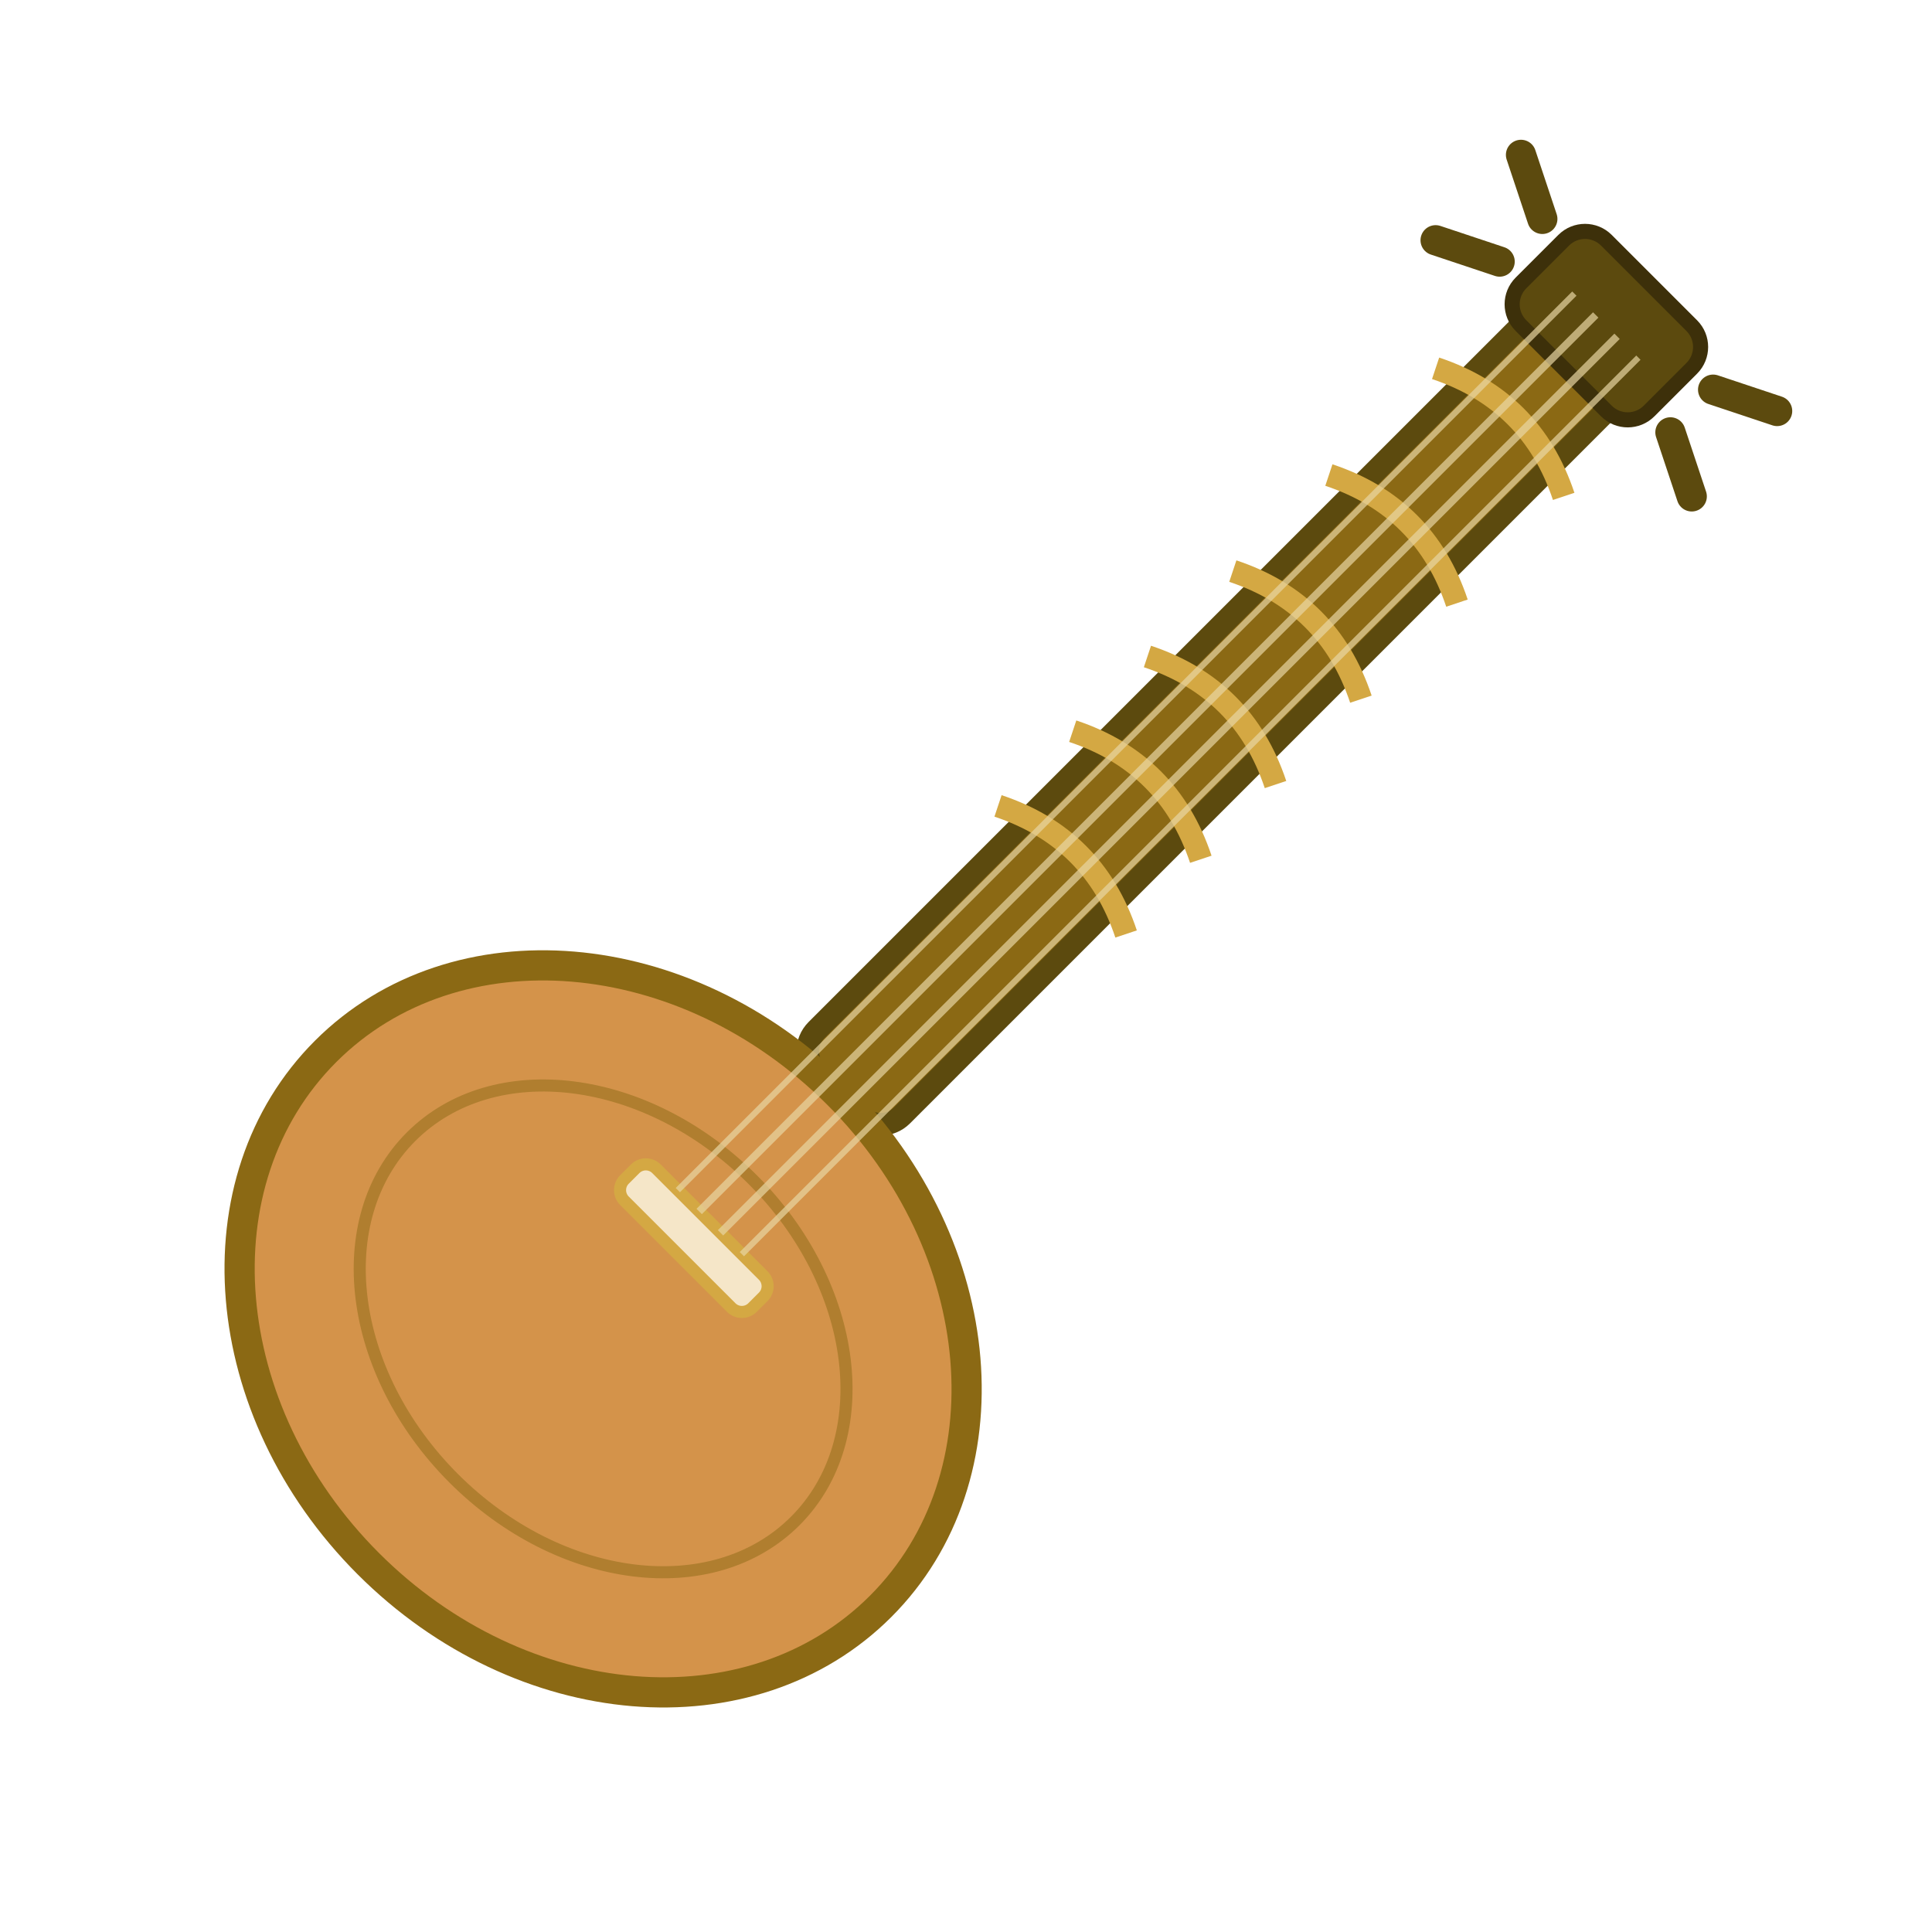
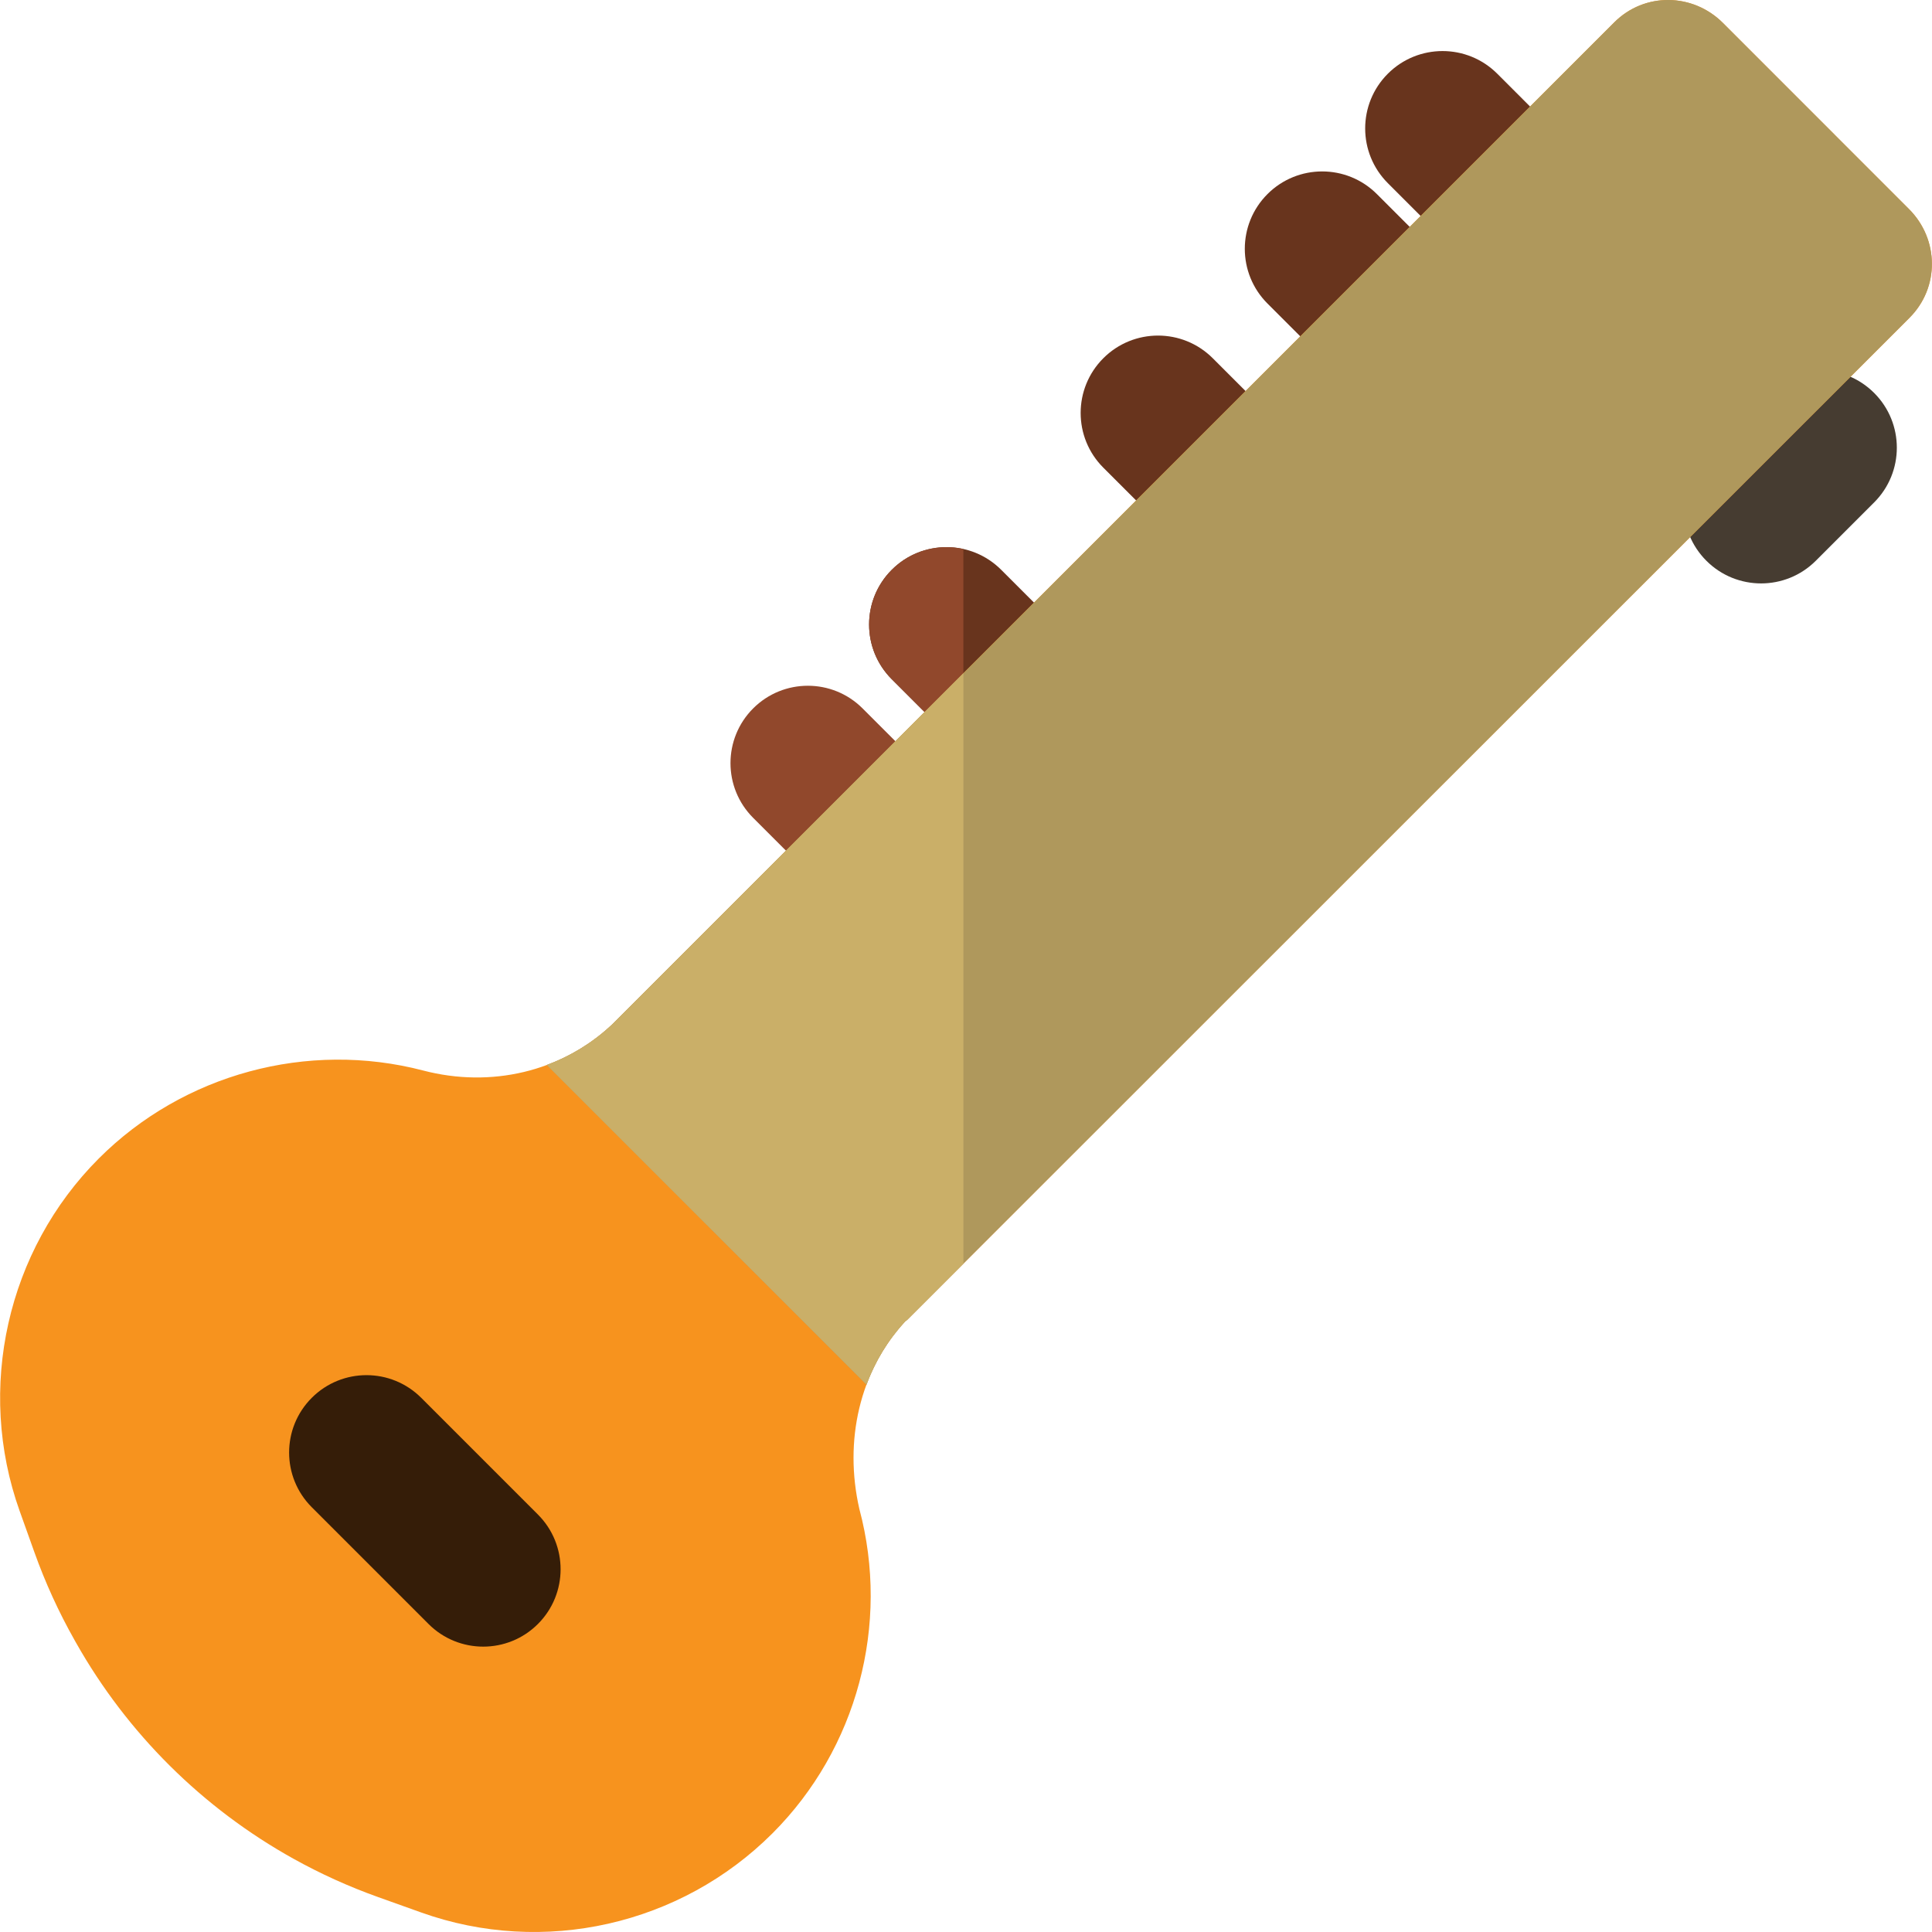
- <svg xmlns="http://www.w3.org/2000/svg" viewBox="0 0 128 128" width="128" height="128">
-   <g transform="rotate(45, 64, 64)">
-     <rect x="60" y="4" width="8" height="72" rx="2" fill="#8B6914" stroke="#5C4A0E" stroke-width="1.5" />
-     <path d="M 58 14 C 62 12, 66 12, 70 14" fill="none" stroke="#D4A843" stroke-width="1.5" />
-     <path d="M 58 24 C 62 22, 66 22, 70 24" fill="none" stroke="#D4A843" stroke-width="1.5" />
-     <path d="M 58 33 C 62 31, 66 31, 70 33" fill="none" stroke="#D4A843" stroke-width="1.5" />
-     <path d="M 58 41 C 62 39, 66 39, 70 41" fill="none" stroke="#D4A843" stroke-width="1.5" />
-     <path d="M 58 48 C 62 46, 66 46, 70 48" fill="none" stroke="#D4A843" stroke-width="1.5" />
-     <path d="M 58 55 C 62 53, 66 53, 70 55" fill="none" stroke="#D4A843" stroke-width="1.5" />
-     <rect x="58" y="0" width="12" height="8" rx="2" fill="#5C4A0E" stroke="#3D300A" stroke-width="1" />
-     <line x1="56" y1="2" x2="52" y2="0" stroke="#5C4A0E" stroke-width="2" stroke-linecap="round" />
-     <line x1="56" y1="6" x2="52" y2="8" stroke="#5C4A0E" stroke-width="2" stroke-linecap="round" />
-     <line x1="72" y1="2" x2="76" y2="0" stroke="#5C4A0E" stroke-width="2" stroke-linecap="round" />
-     <line x1="72" y1="6" x2="76" y2="8" stroke="#5C4A0E" stroke-width="2" stroke-linecap="round" />
-     <ellipse cx="64" cy="98" rx="26" ry="22" fill="#D4934A" stroke="#8B6914" stroke-width="2" />
-     <ellipse cx="64" cy="98" rx="18" ry="14" fill="none" stroke="#8B6914" stroke-width="0.8" opacity="0.5" />
-     <rect x="58" y="88" width="12" height="3" rx="1" fill="#F5E6C8" stroke="#D4A843" stroke-width="0.8" />
-     <line x1="61" y1="4" x2="61" y2="88" stroke="#E8D5A3" stroke-width="0.4" opacity="0.7" />
-     <line x1="63" y1="4" x2="63" y2="88" stroke="#E8D5A3" stroke-width="0.5" opacity="0.7" />
-     <line x1="65" y1="4" x2="65" y2="88" stroke="#E8D5A3" stroke-width="0.5" opacity="0.7" />
-     <line x1="67" y1="4" x2="67" y2="88" stroke="#E8D5A3" stroke-width="0.4" opacity="0.7" />
+ <svg xmlns="http://www.w3.org/2000/svg" height="800px" width="800px" version="1.1" id="Layer_1" viewBox="0 0 512 512" xml:space="preserve">
+   <path style="fill:#68341D;" d="M383.258,64.003l-15.467-15.467c-8.007-8.007-8.007-20.992,0-29c8.009-8.007,20.992-8.007,29,0  l15.467,15.467c8.007,8.007,8.007,20.992,0,29S391.267,72.012,383.258,64.003z" />
+   <path style="fill:#463C31;" d="M452.207,148.606c-8.009-8.007-8.009-20.992,0-29l15.467-15.467c8.009-8.007,20.992-8.007,29,0  s8.009,20.992,0,29l-15.467,15.467C473.198,156.613,460.214,156.613,452.207,148.606z" />
+   <g>
+     <path style="fill:#68341D;" d="M307.858,139.403l-15.467-15.467c-8.009-8.007-8.009-20.992,0-29c8.007-8.007,20.992-8.007,29,0   l15.467,15.467c8.007,8.007,8.007,20.992,0,29C328.851,147.412,315.867,147.412,307.858,139.403z" />
+     <path style="fill:#68341D;" d="M251.792,195.469l-15.467-15.467c-8.009-8.009-8.009-20.992,0-29c8.007-8.009,20.992-8.009,29,0   l15.467,15.467c8.009,8.009,8.009,20.992,0,29C272.784,203.478,259.8,203.478,251.792,195.469z" />
  </g>
+   <path style="fill:#91482C;" d="M215.059,232.203l-15.467-15.467c-8.007-8.007-8.007-20.992,0-29c8.009-8.007,20.992-8.007,29,0  l15.467,15.467c8.007,8.009,8.007,20.992,0,29C236.051,240.211,223.066,240.211,215.059,232.203z" />
+   <path style="fill:#68341D;" d="M351.358,95.903l-15.467-15.467c-8.007-8.007-8.007-20.992,0-29c8.009-8.007,20.992-8.007,29,0  l15.467,15.467c8.007,8.007,8.007,20.992,0,29S359.367,103.912,351.358,95.903z" />
+   <path style="fill:#91482C;" d="M251.792,195.469l-15.467-15.467c-8.009-8.009-8.009-20.992,0-29  c5.149-5.149,12.356-6.987,18.974-5.515l0.011,52.804C254.063,197.5,252.882,196.559,251.792,195.469z" />
+   <path style="fill:#F7931E;" d="M5.203,400.415l3.927,10.983c2.872,8.031,6.424,15.802,10.617,23.229l0.399,0.707  c13.574,24.035,33.526,43.855,57.652,57.267l0,0c7.163,3.982,14.64,7.369,22.357,10.128l11.458,4.096  c32.408,11.586,68.778,3.348,93.115-20.991c22.378-22.378,31.207-55.319,23.005-85.968v0.001  c-4.101-17.977,0.018-36.536,12.11-49.645l0.577-0.464L506.038,84.216c8.007-8.007,7.864-20.81-0.144-28.819l-49.281-49.3  c-8.007-8.007-20.801-8.189-28.809-0.181l-265.54,265.544l-0.461,0.428c-13.109,12.092-31.667,16.509-49.643,11.813  c-30.648-8.005-63.588,0.923-85.968,23.302C1.856,331.339-6.383,368.006,5.203,400.415z" />
+   <path style="fill:#AF985C;" d="M144.912,282.233l84.709,84.709c2.279-6.126,5.691-11.804,10.222-16.717l0.577-0.464L506.038,84.216  c8.007-8.007,7.864-20.81-0.144-28.819l-49.281-49.3c-8.007-8.007-20.801-8.189-28.809-0.181l-265.54,265.544l-0.461,0.428  C156.844,276.461,151.104,279.933,144.912,282.233z" />
+   <path style="fill:#351D08;" d="M113.559,430.369l-30.934-30.934c-8.009-8.007-8.009-20.992,0-29c8.007-8.007,20.992-8.007,29,0  l30.934,30.934c8.007,8.007,8.007,20.992,0,29C134.552,438.377,121.568,438.377,113.559,430.369z" />
+   <path style="fill:#CAAF68;" d="M144.912,282.233l84.709,84.709c2.279-6.126,5.691-11.804,10.222-16.717l0.577-0.464l14.896-14.893  V178.407l-93.053,93.054l-0.461,0.428C156.844,276.461,151.104,279.933,144.912,282.233z" />
</svg>
